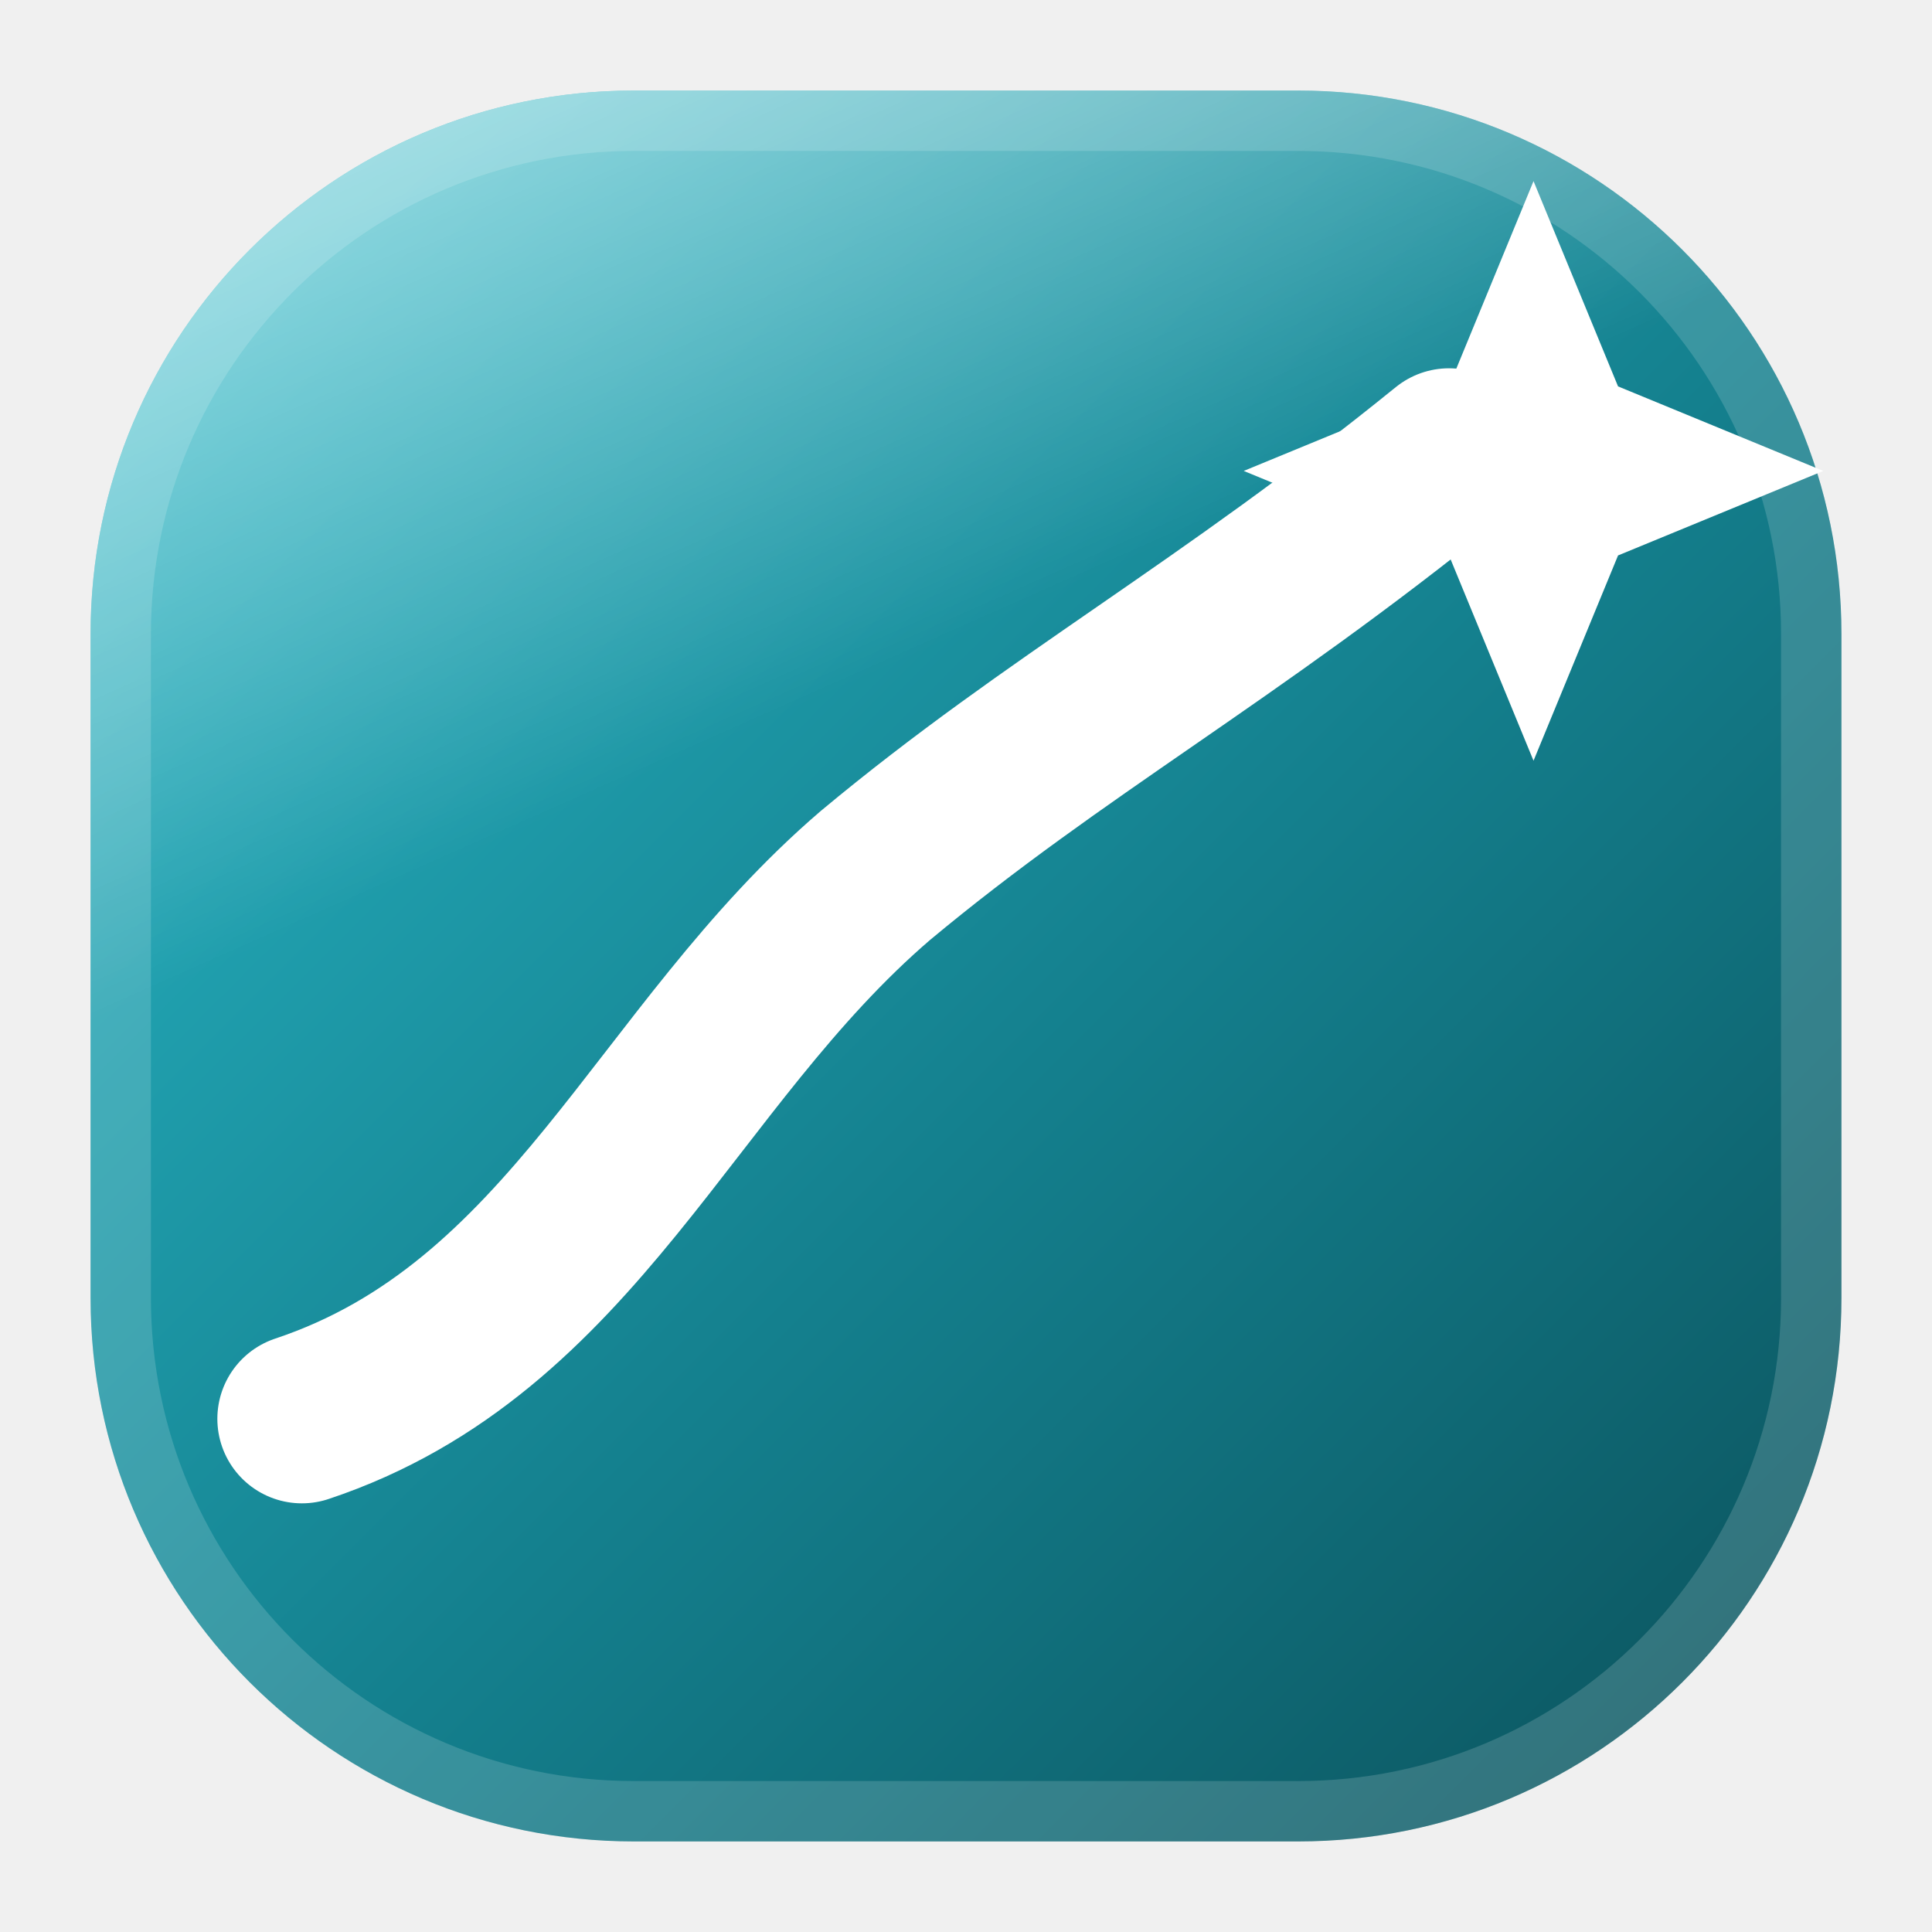
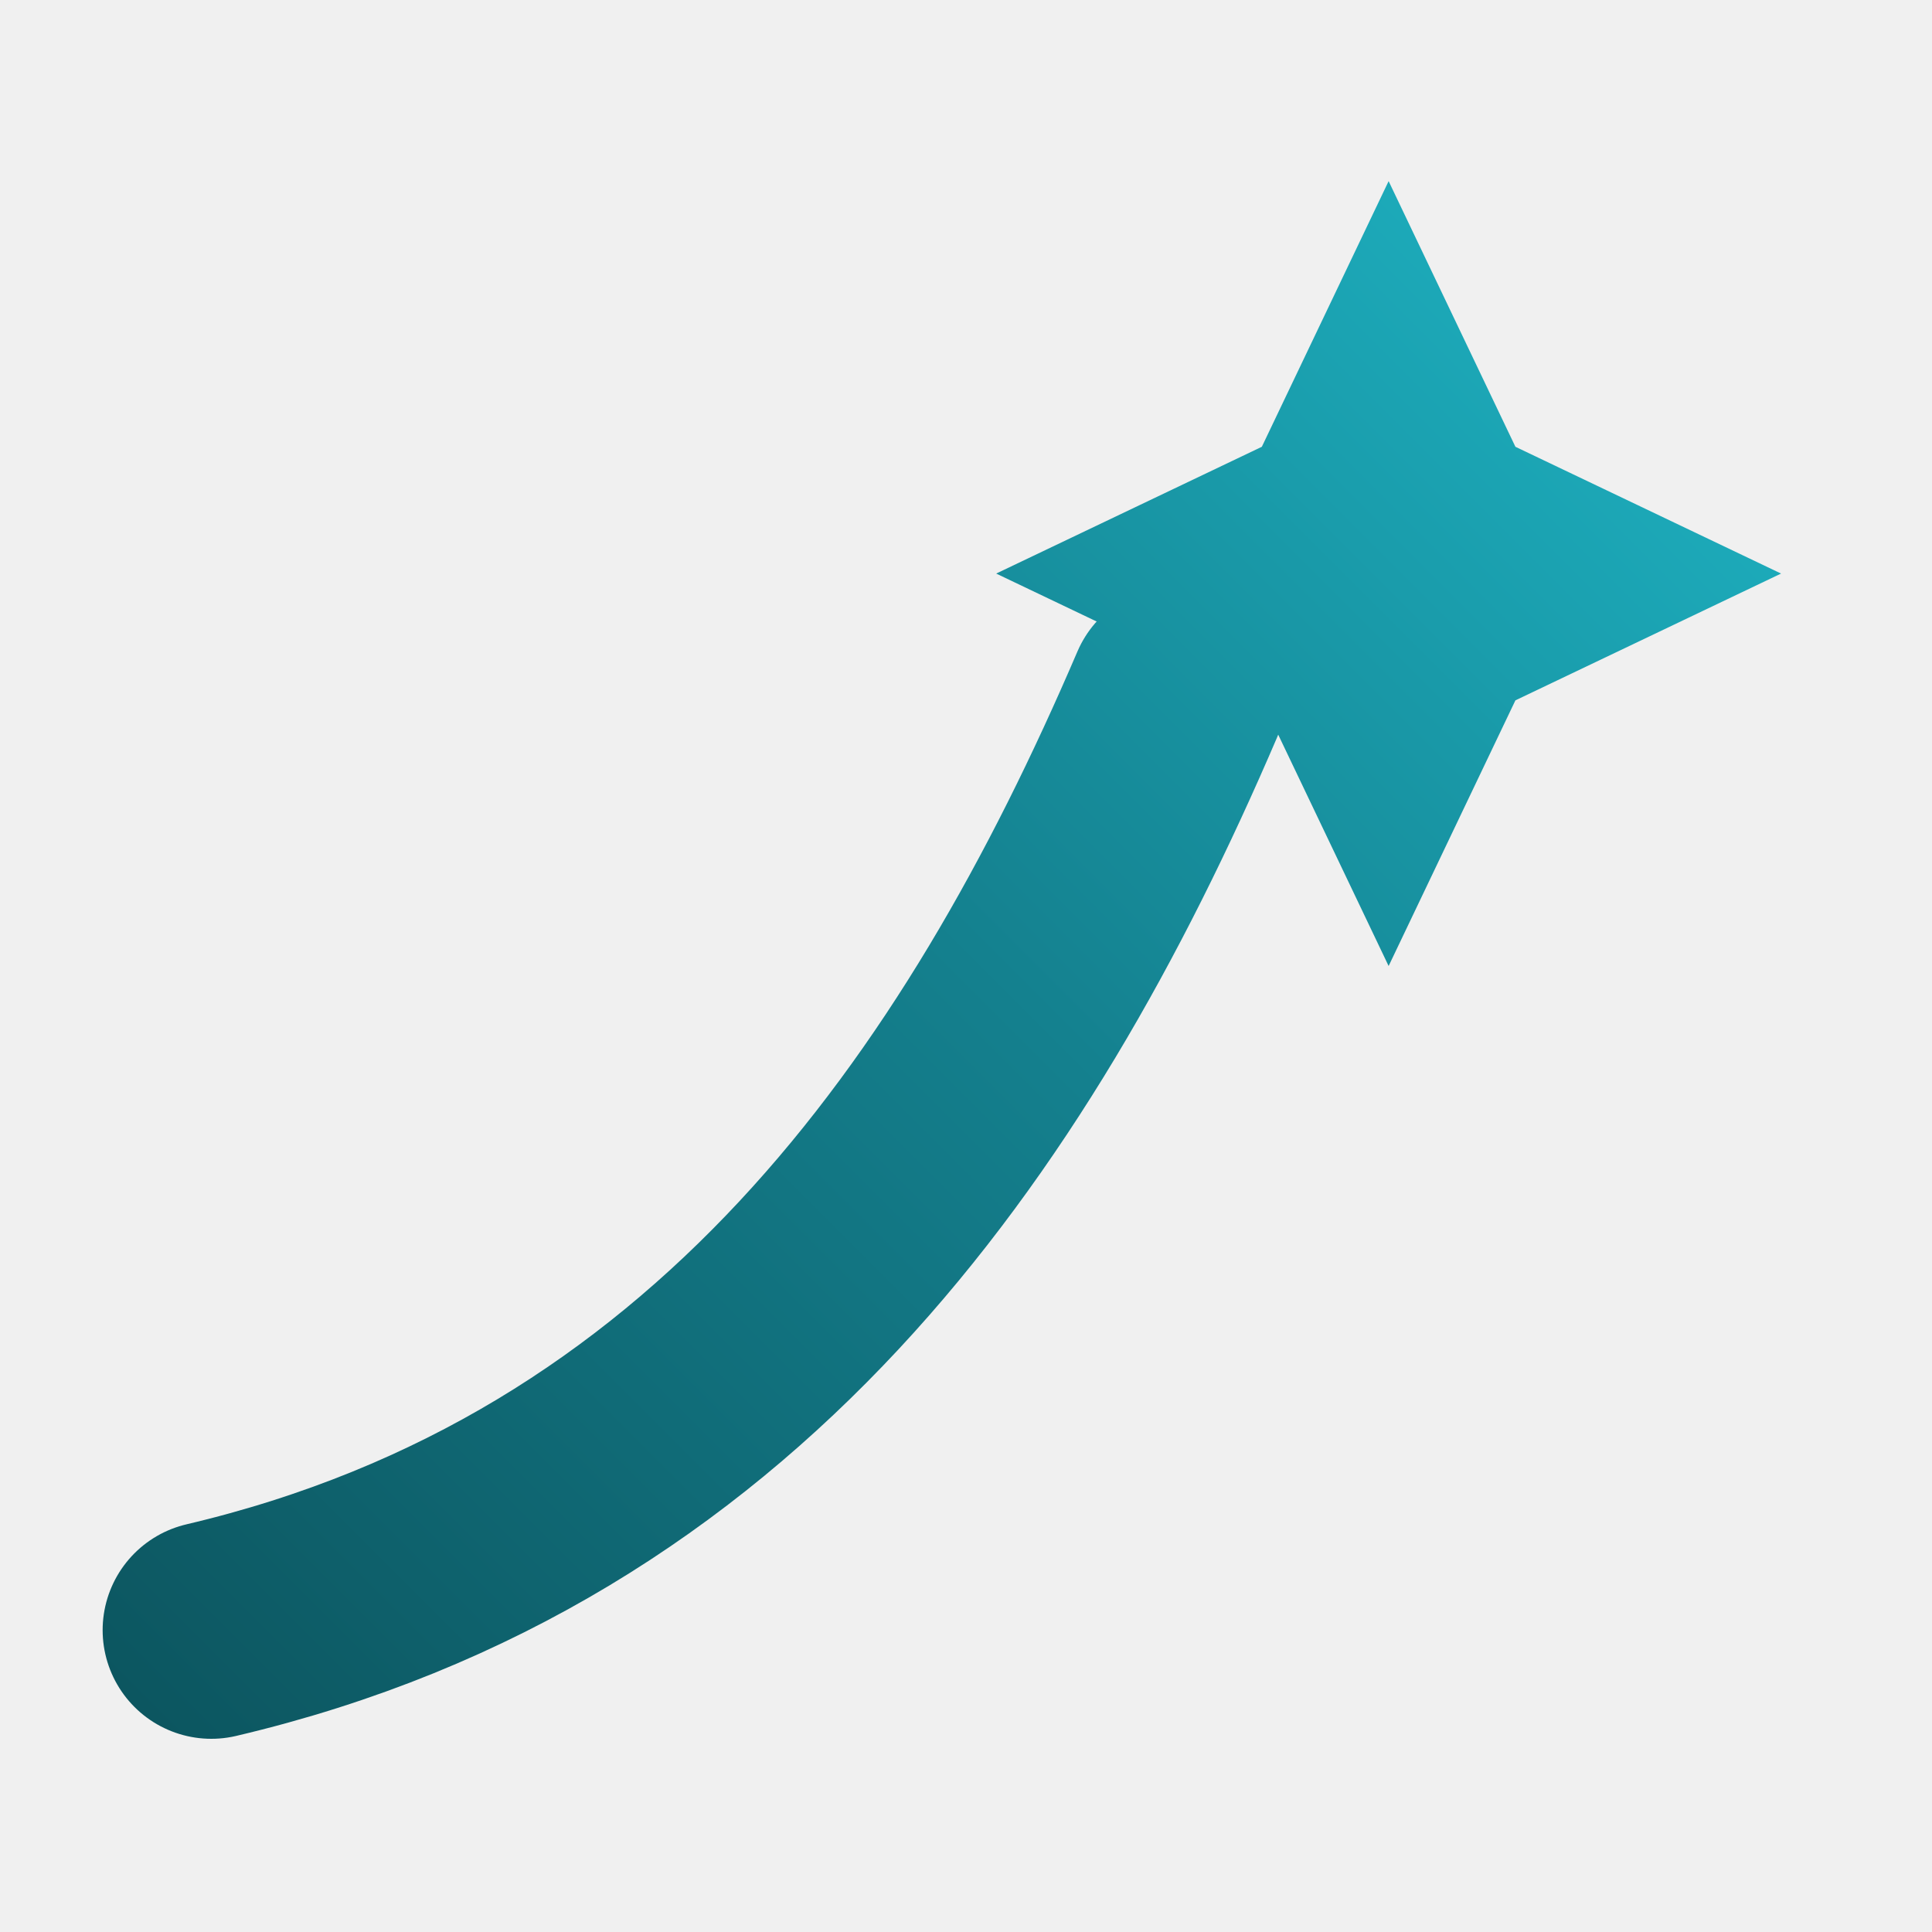
<svg xmlns="http://www.w3.org/2000/svg" width="32" height="32" viewBox="0 0 32 32" fill="none">
  <defs>
-     <linearGradient id="tile" x1="2" y1="2" x2="30" y2="30" gradientUnits="userSpaceOnUse">
-       <stop stop-color="#2bbccb" />
-       <stop offset="0.55" stop-color="#14808e" />
-       <stop offset="1" stop-color="#0b525c" />
-     </linearGradient>
-     <linearGradient id="gloss" x1="6" y1="2" x2="14" y2="20" gradientUnits="userSpaceOnUse">
-       <stop stop-color="#ffffff" stop-opacity="0.5" />
-       <stop offset="0.6" stop-color="#ffffff" stop-opacity="0" />
+     <linearGradient id="m" x1="3" y1="29" x2="29" y2="3" gradientUnits="userSpaceOnUse">
+       <stop stop-color="#0c5660" />
+       <stop offset="0.5" stop-color="#14808e" />
+       <stop offset="1" stop-color="#1fb6c6" />
    </linearGradient>
  </defs>
-   <rect x="1.5" y="1.5" width="29" height="29" rx="9" fill="url(#tile)" />
-   <rect x="1.5" y="1.5" width="29" height="29" rx="9" fill="url(#gloss)" />
-   <rect x="2" y="2" width="28" height="28" rx="8.5" stroke="#ffffff" stroke-opacity="0.16" />
-   <path d="M5 23.5C9.5 22 11 17.5 14.5 14.5C17.5 12 20.3 10.5 24 7.5" stroke="white" stroke-width="2.8" stroke-linecap="round" stroke-linejoin="round" />
-   <path d="M25.4 3L26.8 6.4L30.2 7.8L26.8 9.2L25.4 12.6L24 9.2L20.6 7.8L24 6.4Z" fill="white" />
+   <path d="M3.5 27C12 25 16.5 18.5 19.5 11.5" stroke="url(#m)" stroke-width="3.6" stroke-linecap="round" />
+   <path d="M23 3l2.1 4.4 4.4 2.1-4.4 2.1L23 16l-2.1-4.4L16.5 9.5l4.4-2.1z" fill="url(#m)" />
</svg>
